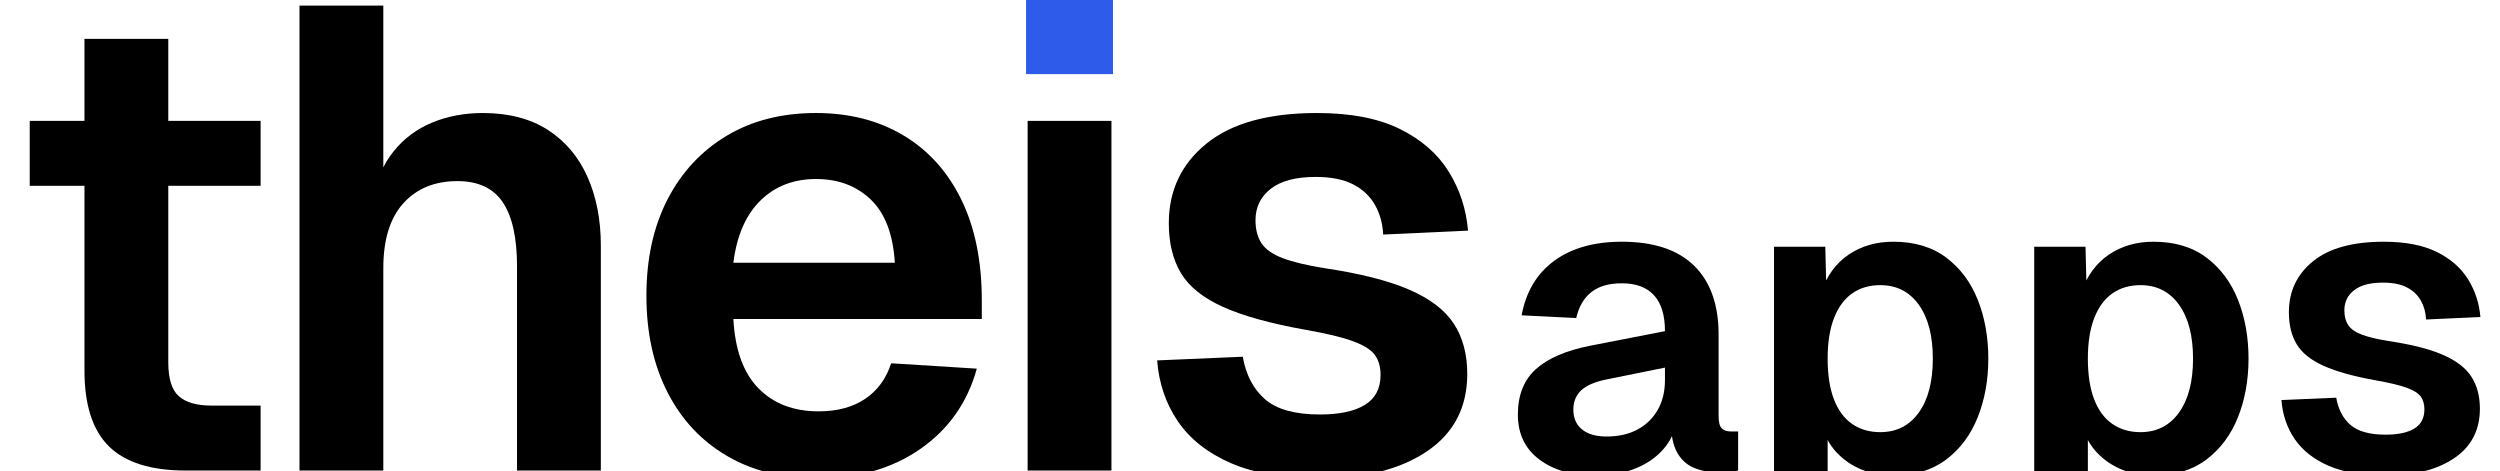
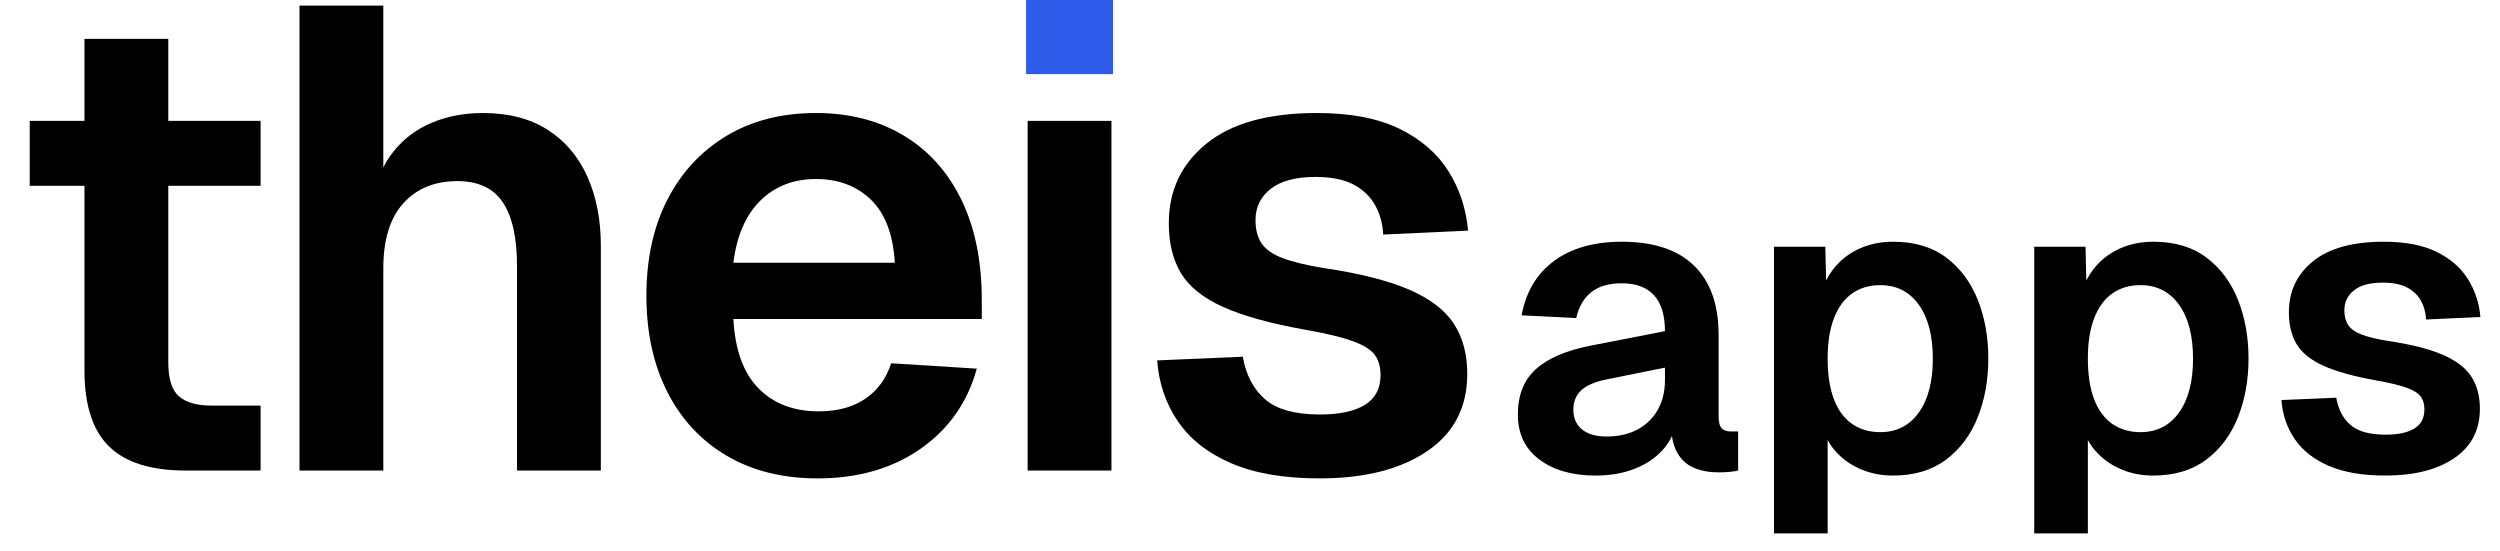
- <svg xmlns="http://www.w3.org/2000/svg" class="logo" role="img" aria-label="theisapps" viewBox="0 0 381.8 71.9">
+ <svg xmlns="http://www.w3.org/2000/svg" overflow="visible" class="logo" role="img" aria-label="theisapps" viewBox="0 0 381.8 84">
  <g transform="translate(0,71.86)">
    <path transform="translate(0.00,0) scale(0.1,-0.1)" fill="currentColor" d="M283.601 0Q204 0 166.5 36.8Q129 73.6 129 152.801V659.2H257.002V165.202Q257.002 127.602 273.202 113.402Q289.402 99.202 322.802 99.202H398.002V0ZM45.399 434.799V534H398.002V434.799Z" />
    <path transform="translate(38.70,0) scale(0.1,-0.1)" fill="currentColor" d="M70.399 0V710H198.402V411.8L182.002 412.2Q190.402 458.2 214.202 487.6Q238.002 517 273.202 531.5Q308.402 546 350.402 546Q409.402 546 449.502 520.3Q489.602 494.6 510.102 448.7Q530.602 402.8 530.602 343.4V0H402.599V311.8Q402.599 377.199 380.899 409.599Q359.2 441.998 311.6 441.998Q259.601 441.998 229.002 408.199Q198.402 374.399 198.402 308.8V0Z" />
    <path transform="translate(94.80,0) scale(0.1,-0.1)" fill="currentColor" d="M300.601 -12Q220.801 -12 162.1 22.4Q103.4 56.8 71.3 119.7Q39.2 182.6 39.2 267Q39.2 351.4 71.3 413.8Q103.4 476.2 161.5 511.1Q219.601 546 298.201 546Q374.401 546 431.602 511.9Q488.802 477.8 520.102 413.8Q551.402 349.8 551.402 260V231.4H172.002Q175.802 160.8 210.302 125.601Q244.802 90.401 302.201 90.401Q345 90.401 373.3 109.501Q401.6 128.601 413 163.8L543.802 155.6Q522.402 78.2 457.702 33.1Q393.001 -12 300.601 -12ZM172.002 317.4H418.6Q414.6 382.4 381.9 413.799Q349.2 445.199 298.201 445.199Q246.802 445.199 213.302 412.299Q179.802 379.4 172.002 317.4Z" />
    <path transform="translate(149.90,0) scale(0.1,-0.1)" fill="currentColor" d="M70.399 0V534H198.402V0Z" />
    <path transform="translate(149.90,0) scale(0.1,-0.1)" class="dot" fill="#2F5BEA" d="M67.999 605.4V718.6H200.802V605.4Z" />
    <path transform="translate(172.80,0) scale(0.1,-0.1)" fill="currentColor" d="M287.401 -12Q205.6 -12 152.1 11.2Q98.6 34.4 70.9 75.1Q43.2 115.8 39.2 168.2L170.002 173.8Q177.202 132.2 203.902 108.901Q230.602 85.601 287.801 85.601Q332.6 85.601 356.5 100.301Q380.4 115.001 380.4 146Q380.4 164.2 371.9 176.2Q363.4 188.2 338.8 197.3Q314.2 206.4 266.601 214.8Q185.8 229.2 140 249.8Q94.2 270.4 75.6 301.4Q57 332.4 57 377.6Q57 452.6 114.5 499.3Q172 546 283.201 546Q360.401 546 409.702 521.7Q459.002 497.4 484.402 456.6Q509.802 415.8 514.002 366.4L384.4 360.4Q383.2 385.4 372 405.4Q360.8 425.399 338.8 436.899Q316.801 448.399 281.201 448.399Q235.802 448.399 212.602 430.199Q189.402 412 189.402 382.4Q189.402 360.8 198.702 346.9Q208.002 333 231.102 324.301Q254.202 315.601 293.801 309.201Q376.202 297.001 424.202 276.201Q472.202 255.401 492.502 223.901Q512.802 192.401 512.802 147.6Q512.802 71 451.502 29.5Q390.202 -12 287.401 -12Z" />
    <path transform="translate(229.30,0) scale(0.064,-0.064)" fill="currentColor" d="M224.6 -12Q141.4 -12 90.3 26.4Q39.2 64.8 39.2 133.6Q39.2 203.2 82.2 242Q125.2 280.8 212.6 298L390.2 332.6Q390.2 389.6 364.1 418.2Q338 446.8 287.4 446.8Q240.8 446.8 214.2 425.5Q187.6 404.2 178.4 363.8L48.2 370.4Q63.6 454.6 125.7 500.3Q187.8 546 287.4 546Q401.4 546 459.8 488.7Q518.2 431.4 518.2 324.4V129.8Q518.2 108.6 525.5 100.9Q532.8 93.2 547.8 93.2H564.8V0Q558.8 -1.8 545.4 -3.1Q532 -4.4 518.4 -4.4Q485.2 -4.4 459.3 6.5Q433.4 17.4 419 43.5Q404.6 69.6 404.6 115.6L416.2 108Q407.6 72.8 381.4 45.5Q355.2 18.2 315 3.1Q274.8 -12 224.6 -12ZM251 81.2Q293.6 81.2 324.7 97.9Q355.8 114.6 373 144.9Q390.2 175.2 390.2 215.6V245.6L251.8 217.6Q209.4 209.2 190.5 191.5Q171.6 173.8 171.6 145.6Q171.6 115 192.3 98.1Q213 81.2 251 81.2Z" />
    <path transform="translate(266.42,0) scale(0.064,-0.064)" fill="currentColor" d="M70.4 -150V534H192.8L195.6 420.4L183.2 426Q203.2 484.6 248.7 515.3Q294.2 546 354.8 546Q431 546 481.3 508.2Q531.6 470.4 556.7 407.2Q581.8 344 581.8 267Q581.8 190.4 556.5 127Q531.2 63.6 480.7 25.8Q430.2 -12 354 -12Q314.2 -12 279.7 2.2Q245.2 16.4 220.7 42.2Q196.2 68 186 103.2L198.4 113.2V-150ZM324 91.6Q382.2 91.6 415.8 138.2Q449.4 184.8 449.4 267Q449.4 349.2 415.8 395.8Q382.2 442.4 324 442.4Q285.2 442.4 257.1 422.8Q229 403.2 213.7 364Q198.4 324.8 198.4 267Q198.4 209.2 213.4 170Q228.4 130.8 256.8 111.2Q285.2 91.6 324 91.6Z" />
    <path transform="translate(306.16,0) scale(0.064,-0.064)" fill="currentColor" d="M70.4 -150V534H192.8L195.6 420.4L183.2 426Q203.2 484.6 248.7 515.3Q294.2 546 354.8 546Q431 546 481.3 508.2Q531.6 470.4 556.7 407.2Q581.8 344 581.8 267Q581.8 190.4 556.5 127Q531.2 63.6 480.7 25.8Q430.2 -12 354 -12Q314.2 -12 279.7 2.2Q245.2 16.4 220.7 42.2Q196.2 68 186 103.2L198.4 113.2V-150ZM324 91.6Q382.2 91.6 415.8 138.2Q449.4 184.8 449.4 267Q449.4 349.2 415.8 395.8Q382.2 442.4 324 442.4Q285.2 442.4 257.1 422.8Q229 403.2 213.7 364Q198.4 324.8 198.4 267Q198.4 209.2 213.4 170Q228.4 130.8 256.8 111.2Q285.2 91.6 324 91.6Z" />
    <path transform="translate(345.91,0) scale(0.064,-0.064)" fill="currentColor" d="M287.4 -12Q205.6 -12 152.1 11.2Q98.6 34.4 70.9 75.1Q43.2 115.8 39.2 168.2L170 173.8Q177.2 132.2 203.9 108.9Q230.6 85.6 287.8 85.6Q332.6 85.6 356.5 100.3Q380.4 115 380.4 146Q380.4 164.2 371.9 176.2Q363.4 188.2 338.8 197.3Q314.2 206.4 266.6 214.8Q185.8 229.2 140 249.8Q94.2 270.4 75.6 301.4Q57 332.4 57 377.6Q57 452.6 114.5 499.3Q172 546 283.2 546Q360.4 546 409.7 521.7Q459 497.4 484.4 456.6Q509.8 415.8 514 366.4L384.4 360.4Q383.2 385.4 372 405.4Q360.8 425.4 338.8 436.9Q316.8 448.4 281.2 448.4Q235.8 448.4 212.6 430.2Q189.4 412 189.4 382.4Q189.4 360.8 198.7 346.9Q208 333 231.1 324.3Q254.2 315.6 293.8 309.2Q376.2 297 424.2 276.2Q472.2 255.4 492.5 223.9Q512.8 192.4 512.8 147.6Q512.8 71 451.5 29.5Q390.2 -12 287.4 -12Z" />
  </g>
</svg>
